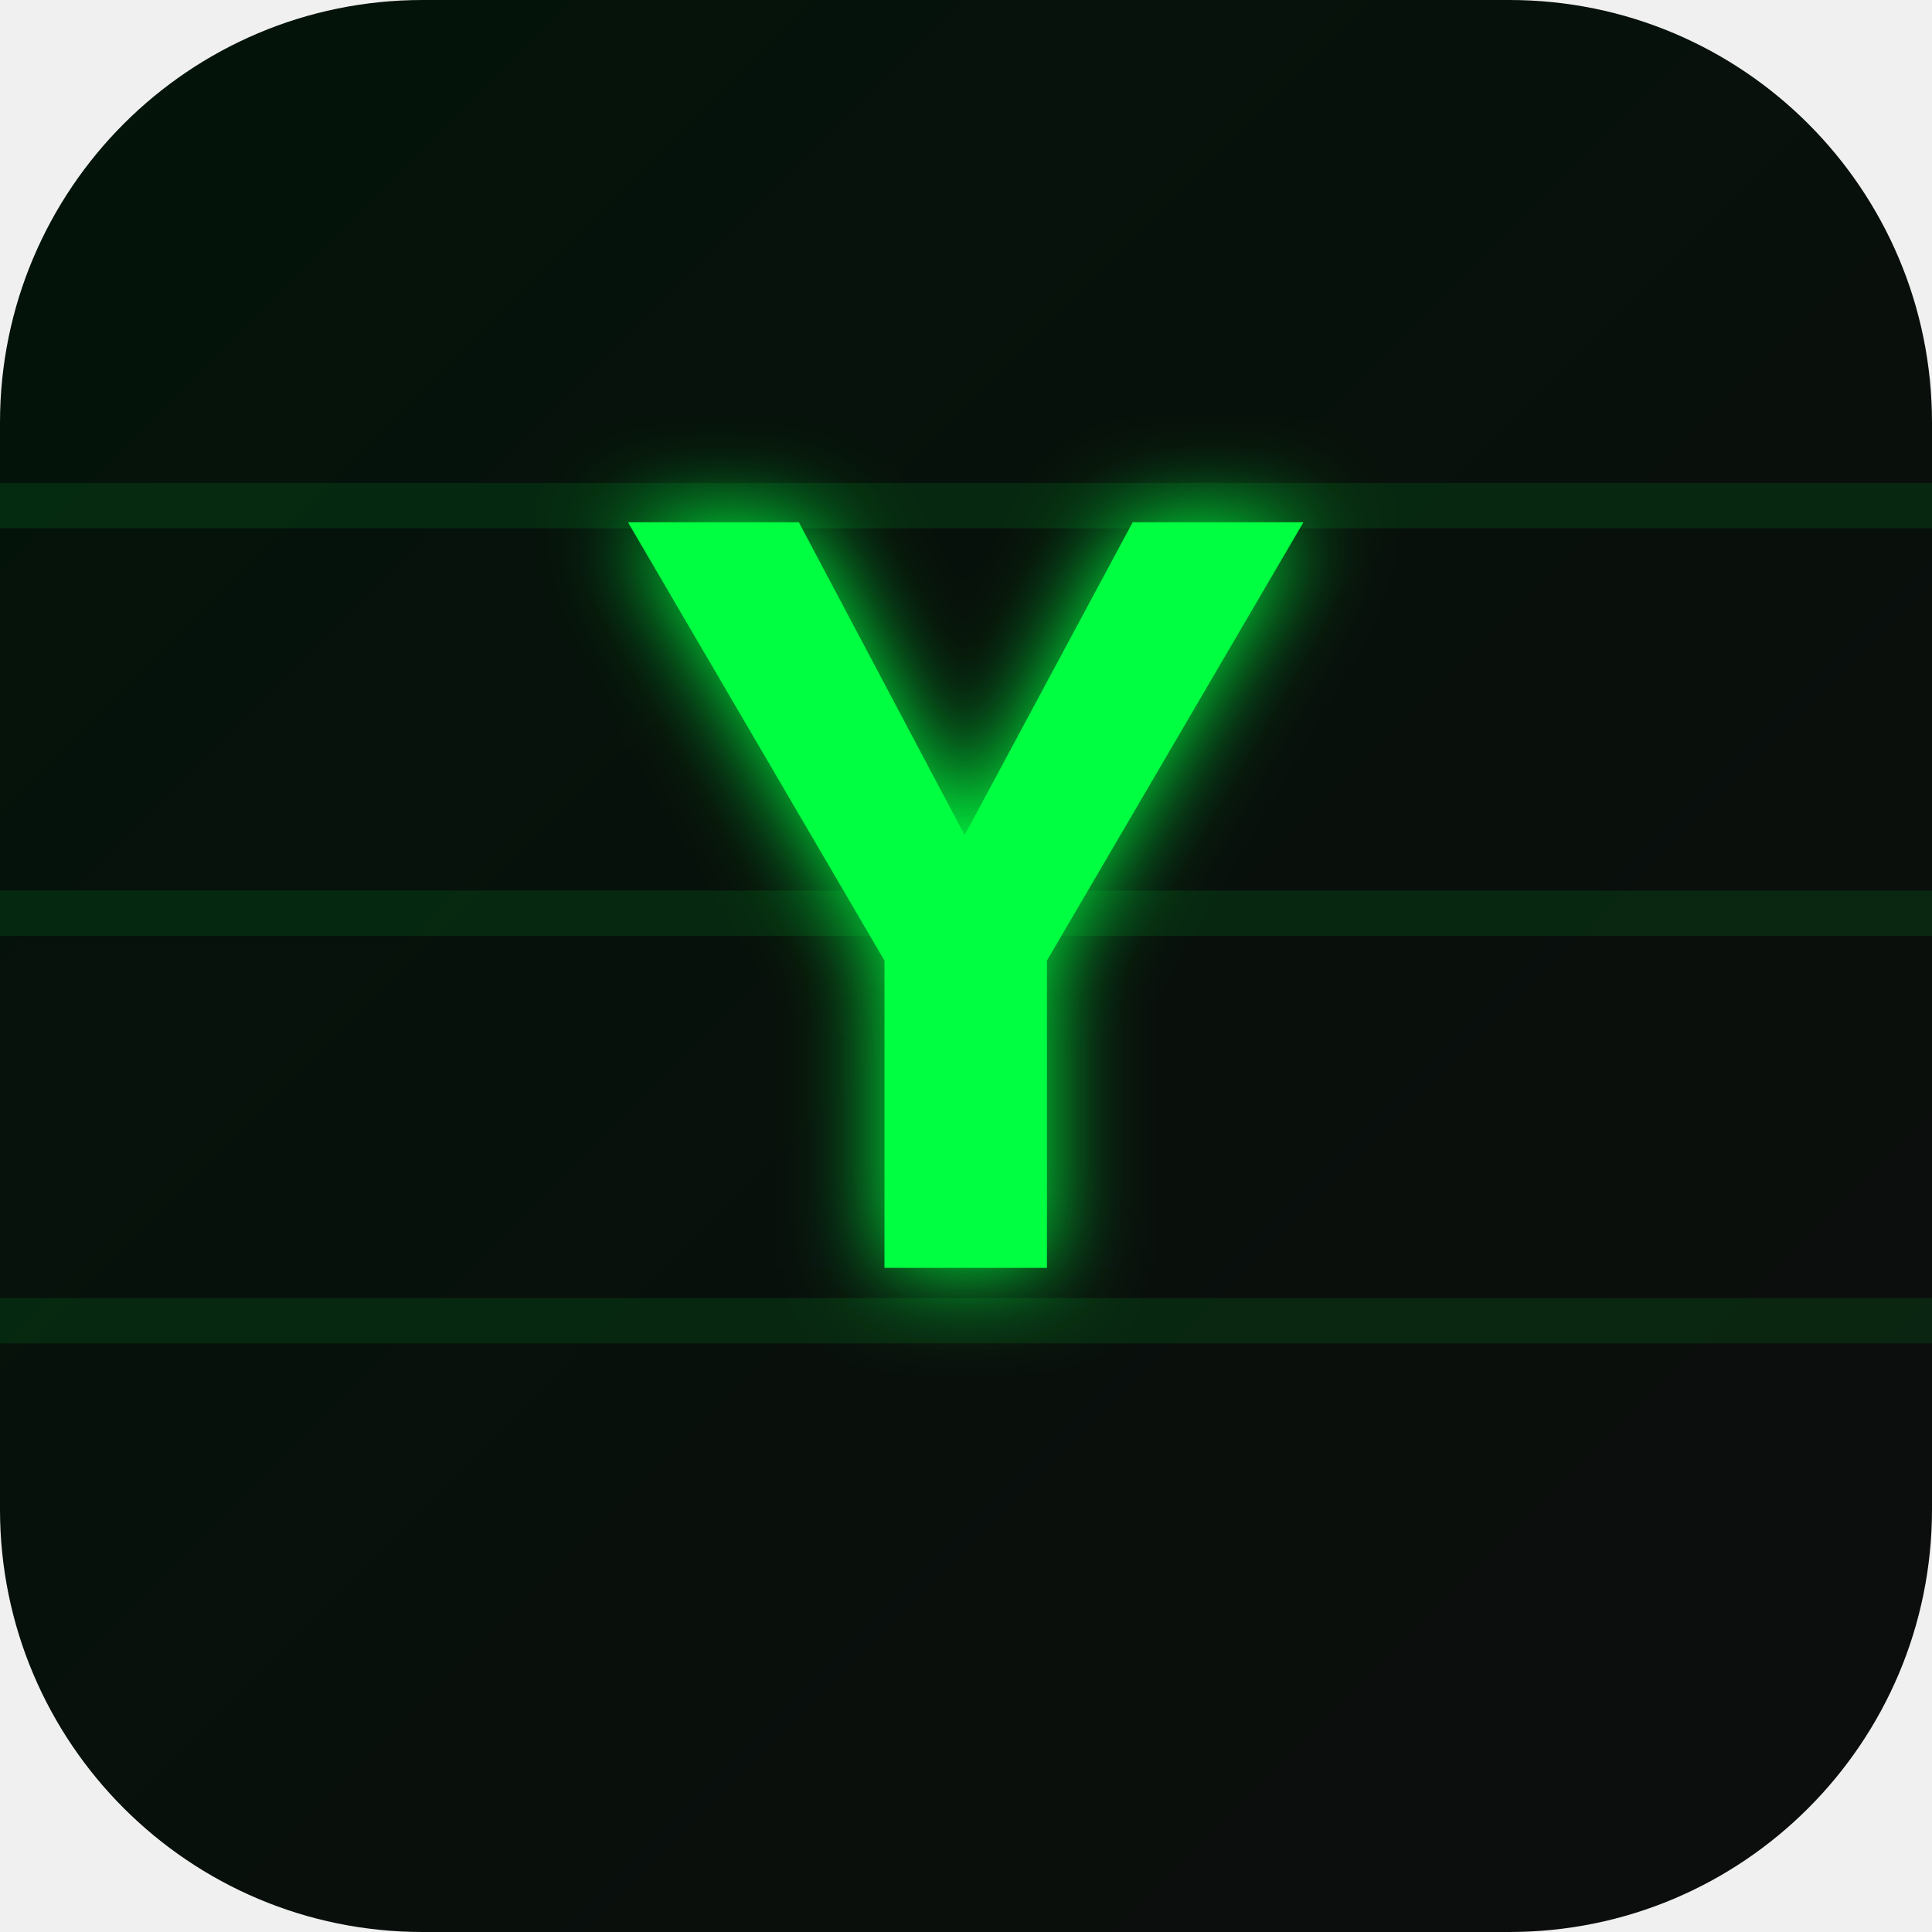
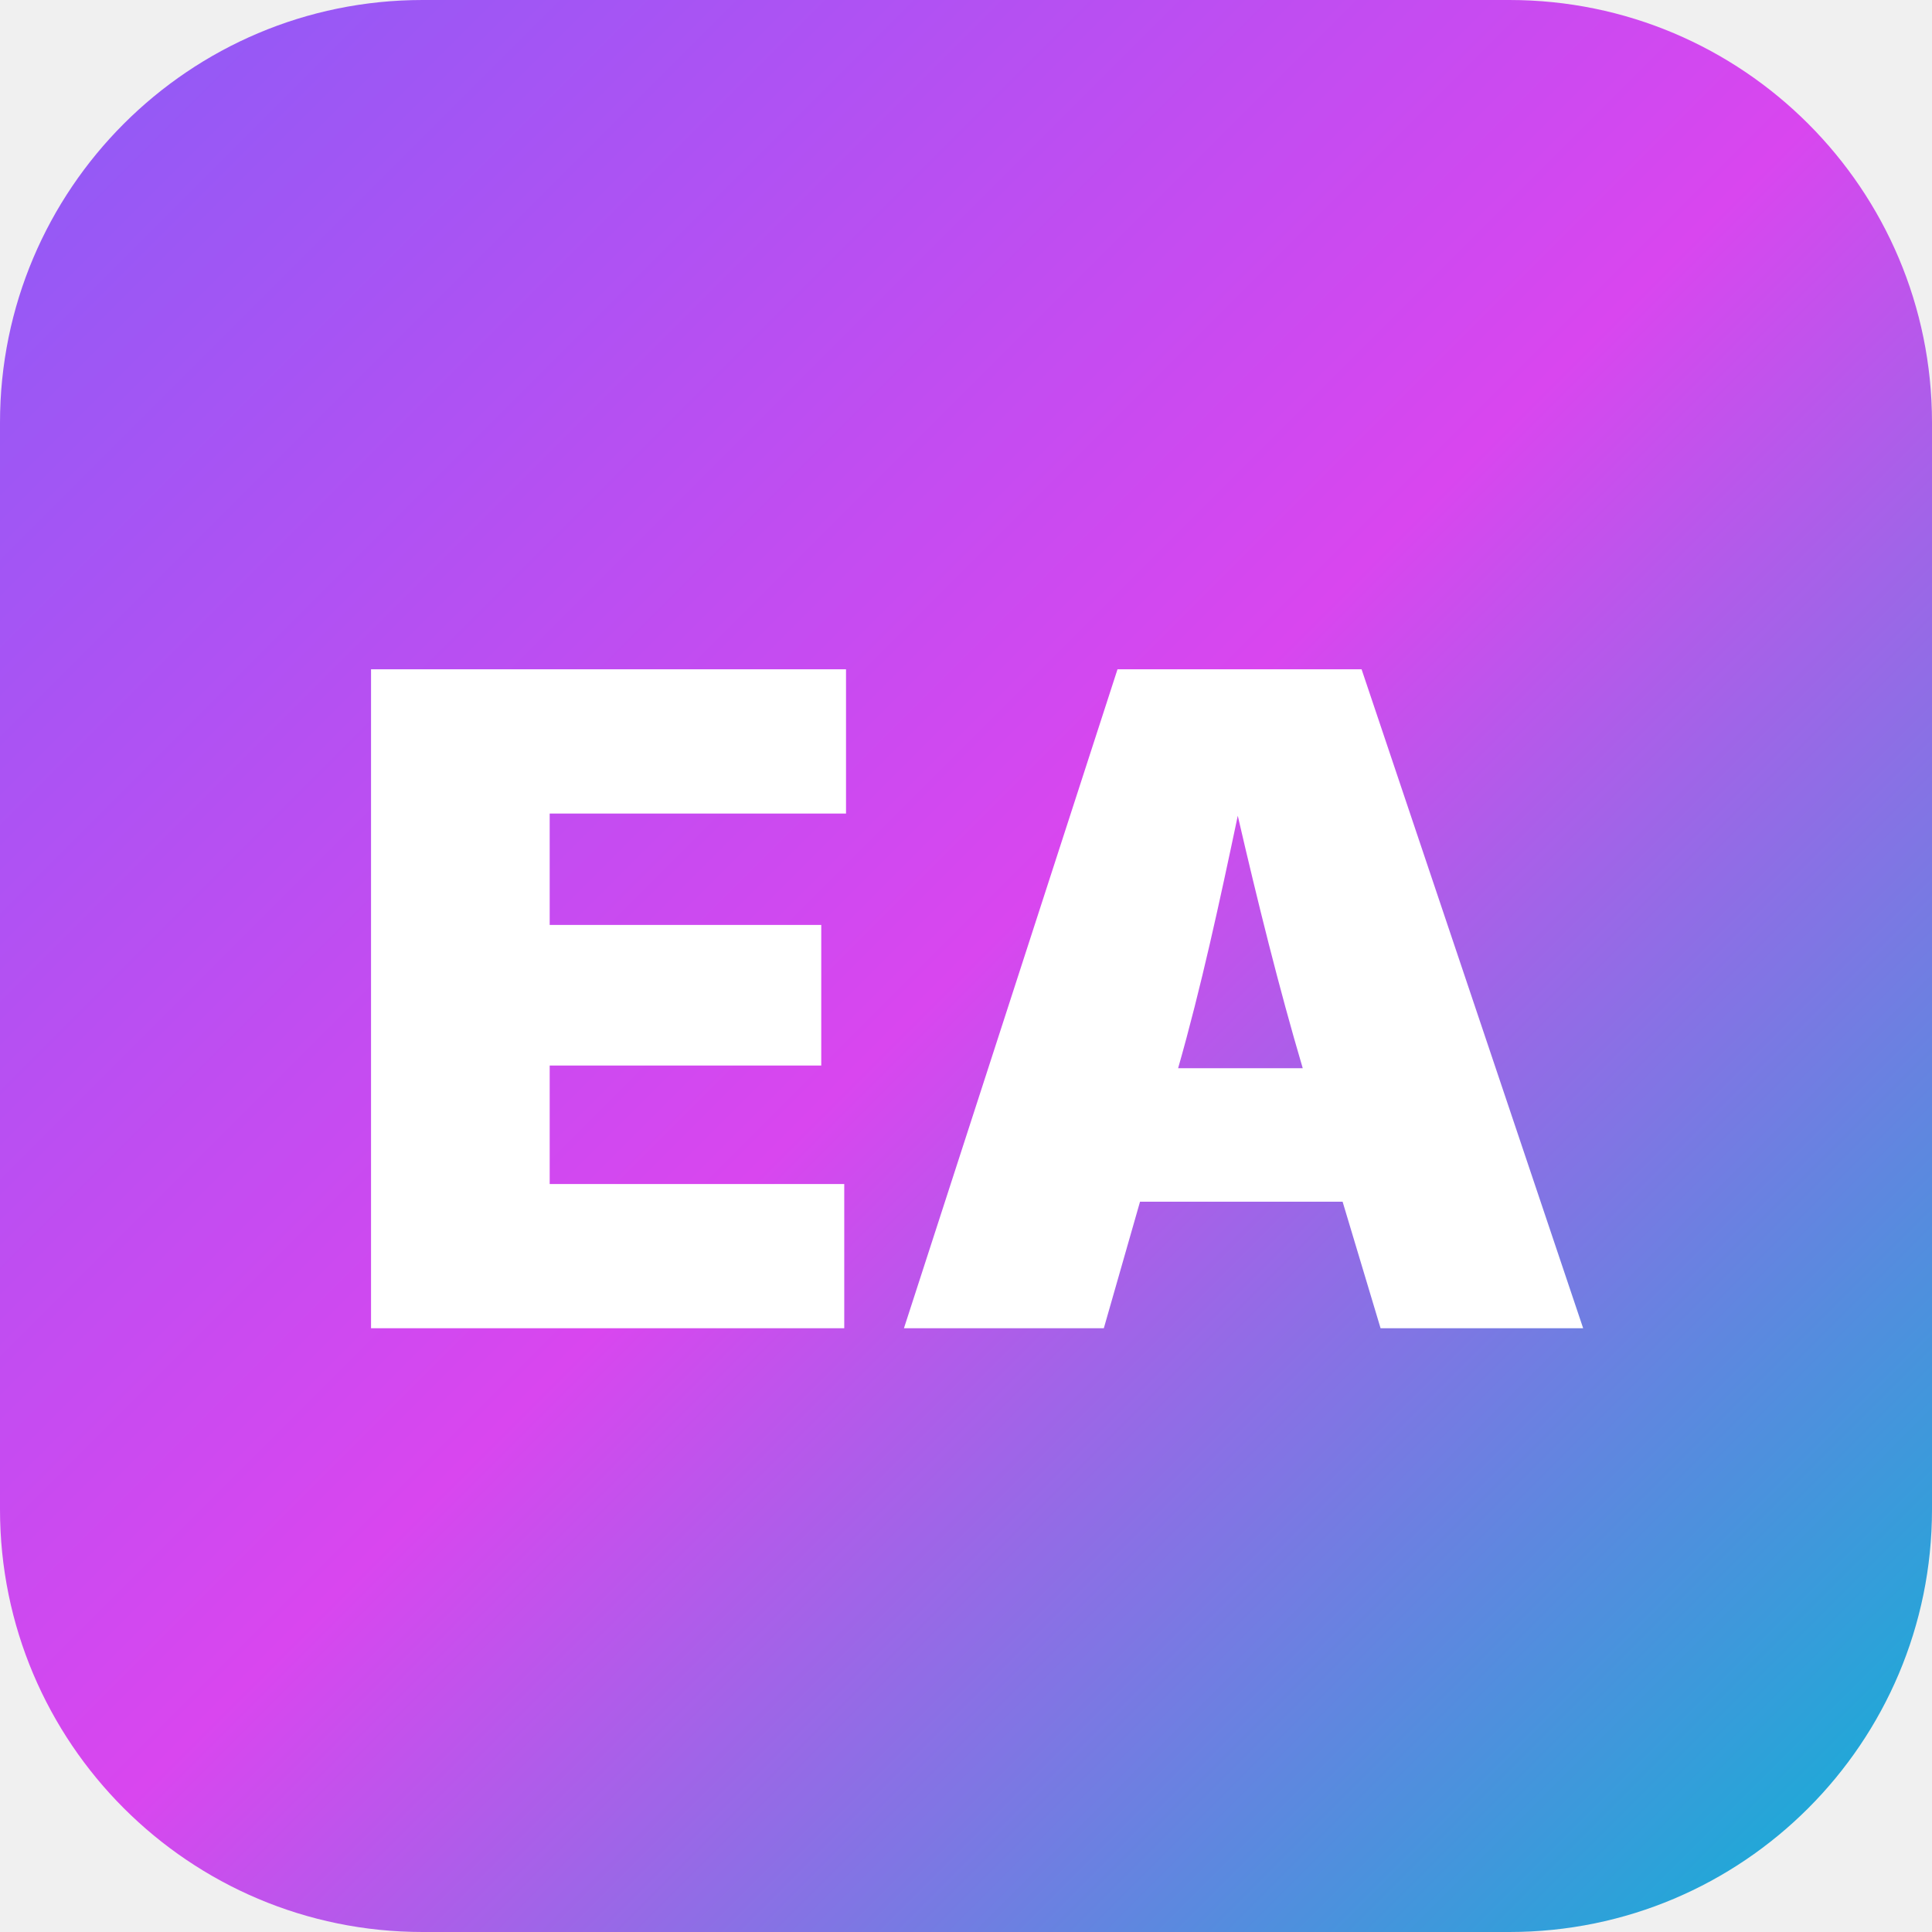
<svg xmlns="http://www.w3.org/2000/svg" width="256" height="256" viewBox="0 0 256 256">
  <defs>
    <linearGradient id="g" x1="0" y1="0" x2="1" y2="1">
-       <stop offset="0" stop-color="#03140a" />
-       <stop offset="1" stop-color="#0d0d0d" />
+       <stop offset="0" stop-color="#8b5cf6" />
+       <stop offset="0.5" stop-color="#d946ef" />
+       <stop offset="1" stop-color="#06b6d4" />
    </linearGradient>
-     <filter id="glow" x="-50%" y="-50%" width="200%" height="200%">
-       <feGaussianBlur stdDeviation="6" result="b" />
-       <feMerge>
-         <feMergeNode in="b" />
-         <feMergeNode in="SourceGraphic" />
-       </feMerge>
-     </filter>
  </defs>
  <rect width="256" height="256" rx="56" fill="url(#g)" />
-   <g opacity="0.10">
-     <rect y="64" width="256" height="6" fill="#00ff41" />
-     <rect y="118" width="256" height="6" fill="#00ff41" />
-     <rect y="172" width="256" height="6" fill="#00ff41" />
-   </g>
-   <text x="128" y="168" text-anchor="middle" font-family="Courier New, monospace" font-size="150" font-weight="900" fill="#00ff41" filter="url(#glow)">
-     Y
-   </text>
+   <text x="128" y="176" text-anchor="middle" font-family="system-ui, -apple-system, sans-serif" font-size="120" font-weight="900" fill="#ffffff">EA</text>
</svg>
